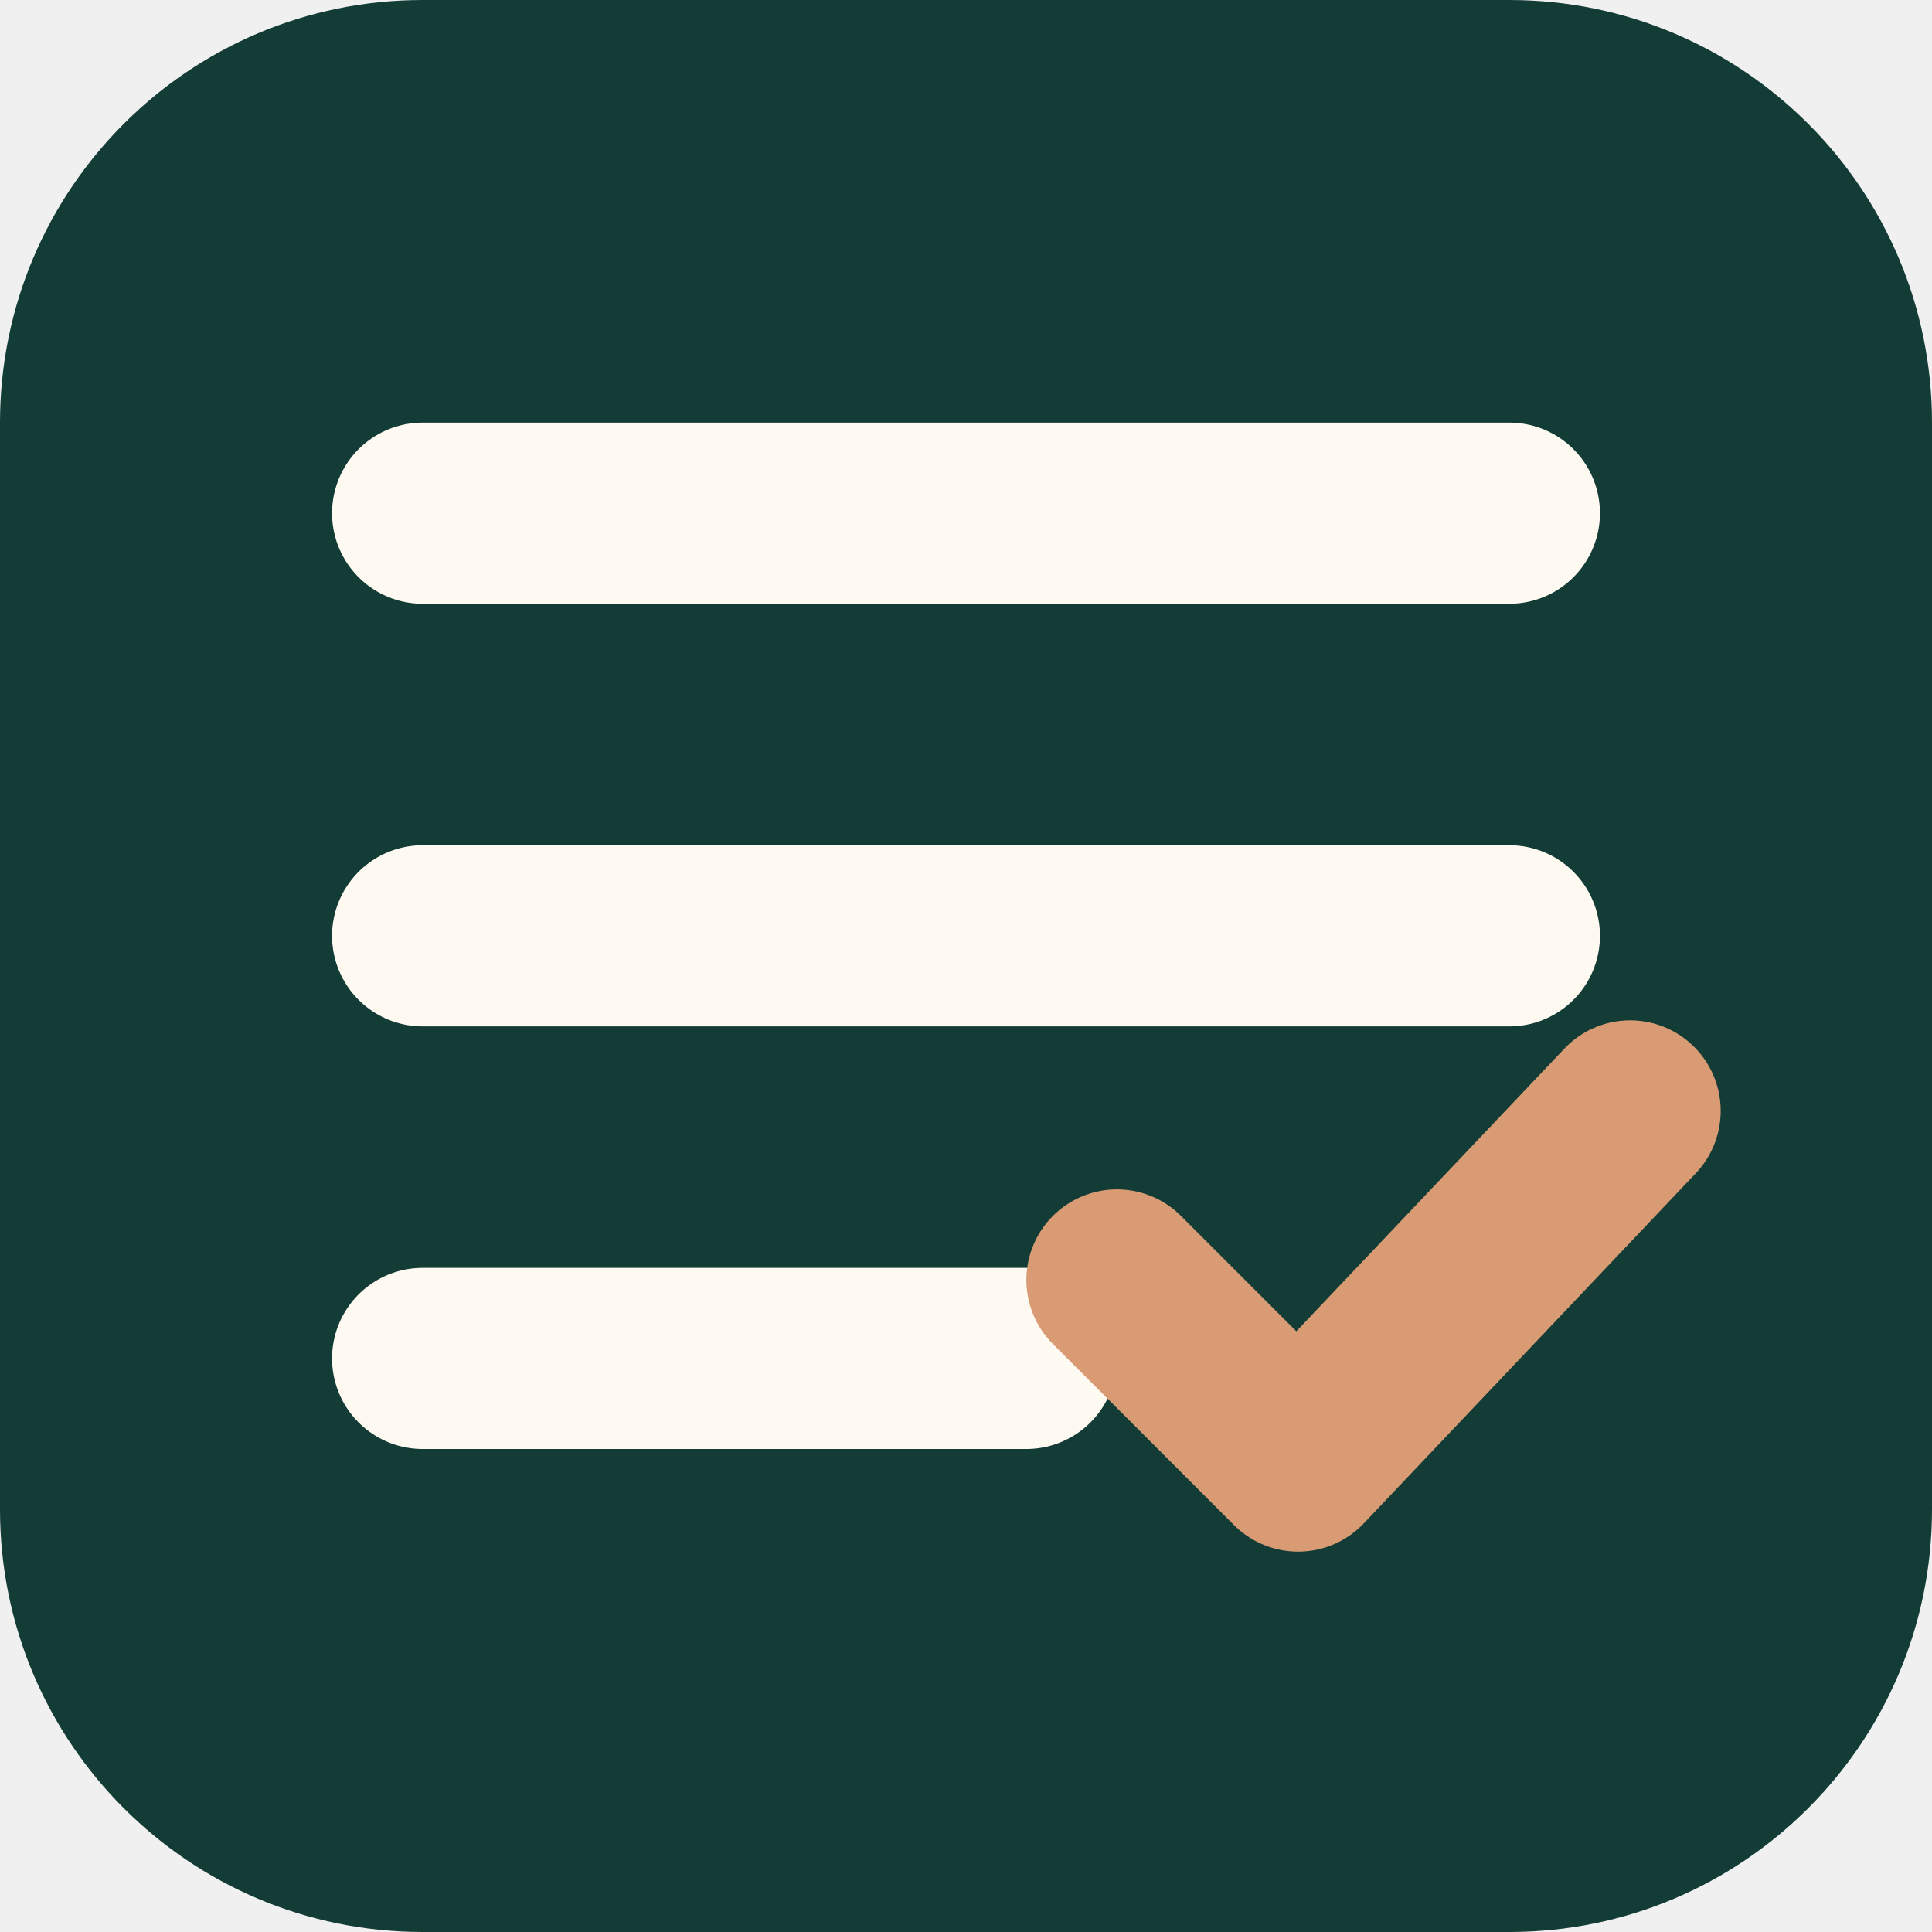
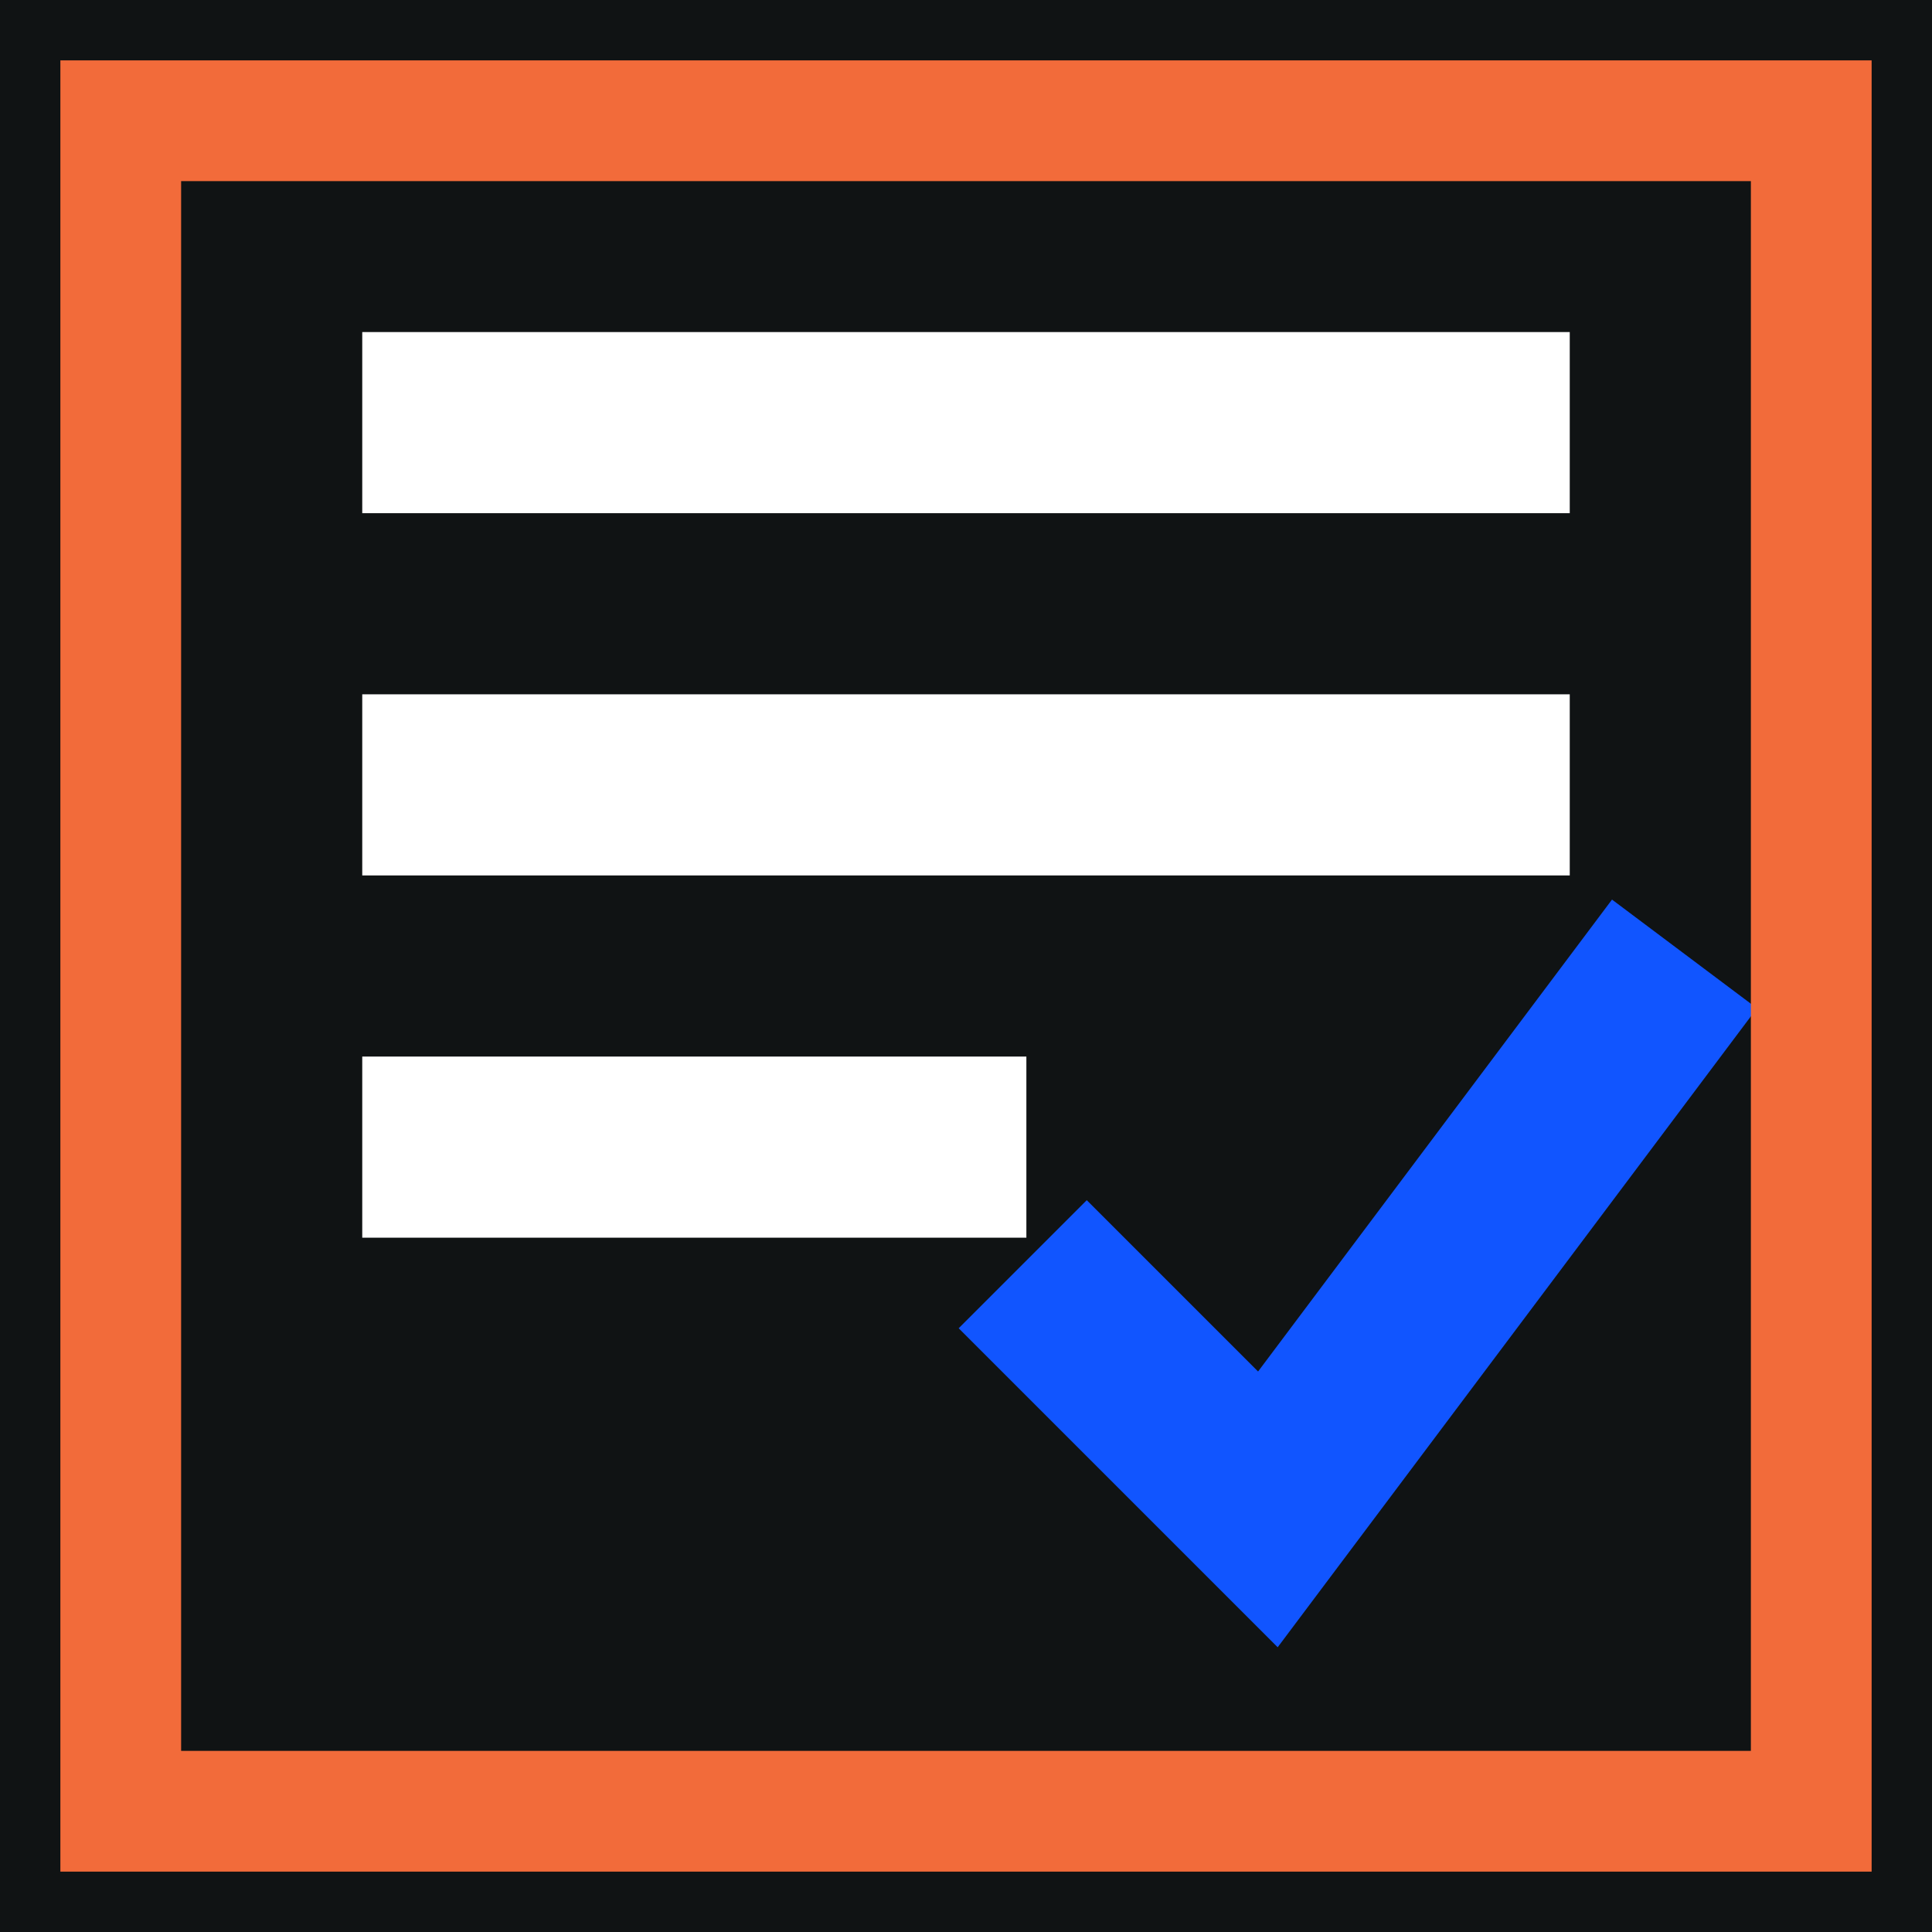
<svg xmlns="http://www.w3.org/2000/svg" viewBox="0 0 32 32" fill="none">
-   <rect width="32" height="32" rx="7" fill="#123c35" />
-   <path d="M7 8.5h18M7 15.5h18M7 22.5h10" stroke="#fffaf1" stroke-width="3" stroke-linecap="round" />
-   <path d="m18.5 21.2 3 3L27 18.4" stroke="#d89b73" stroke-width="3" stroke-linecap="round" stroke-linejoin="round" />
+   <rect width="32" height="32" fill="#101314" />
+   <path d="M6 7h20M6 13h20M6 19h11" stroke="#fff" stroke-width="3" />
+   <path d="M18 22l3 3 6-8" stroke="#1155ff" stroke-width="3" stroke-linecap="square" />
+   <rect x="2" y="2" width="28" height="28" stroke="#f26b3a" stroke-width="2" />
</svg>
